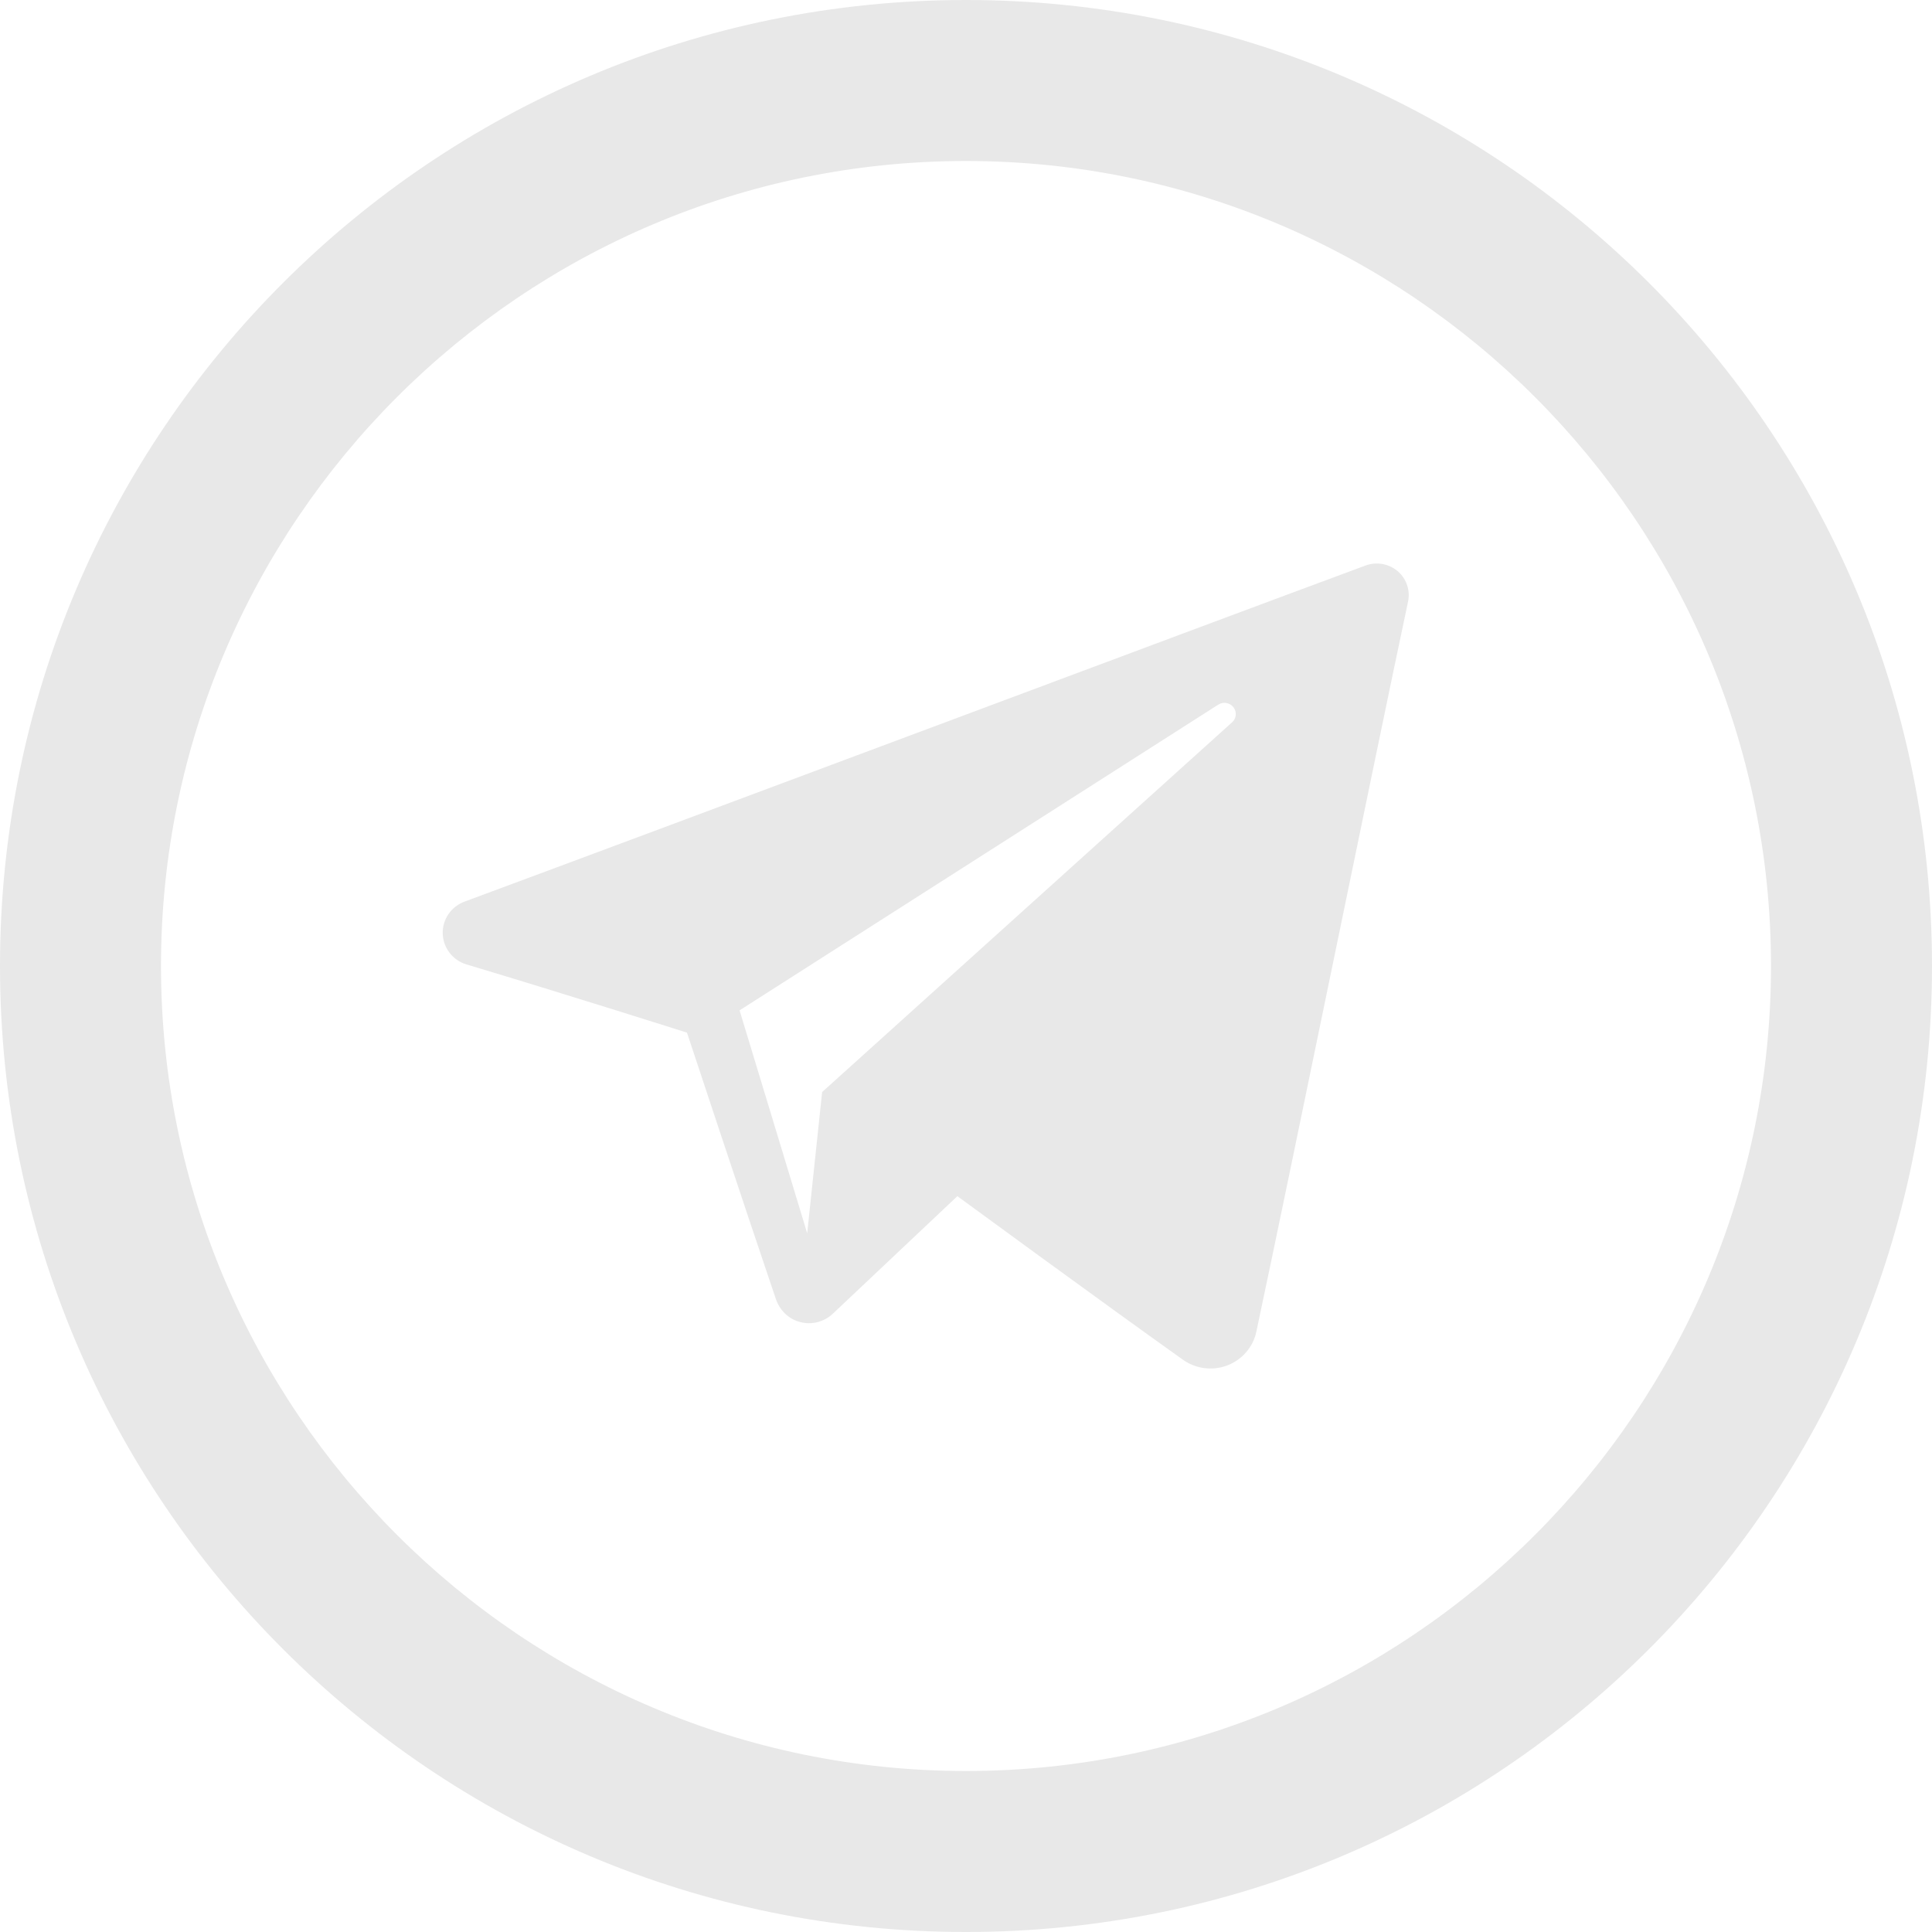
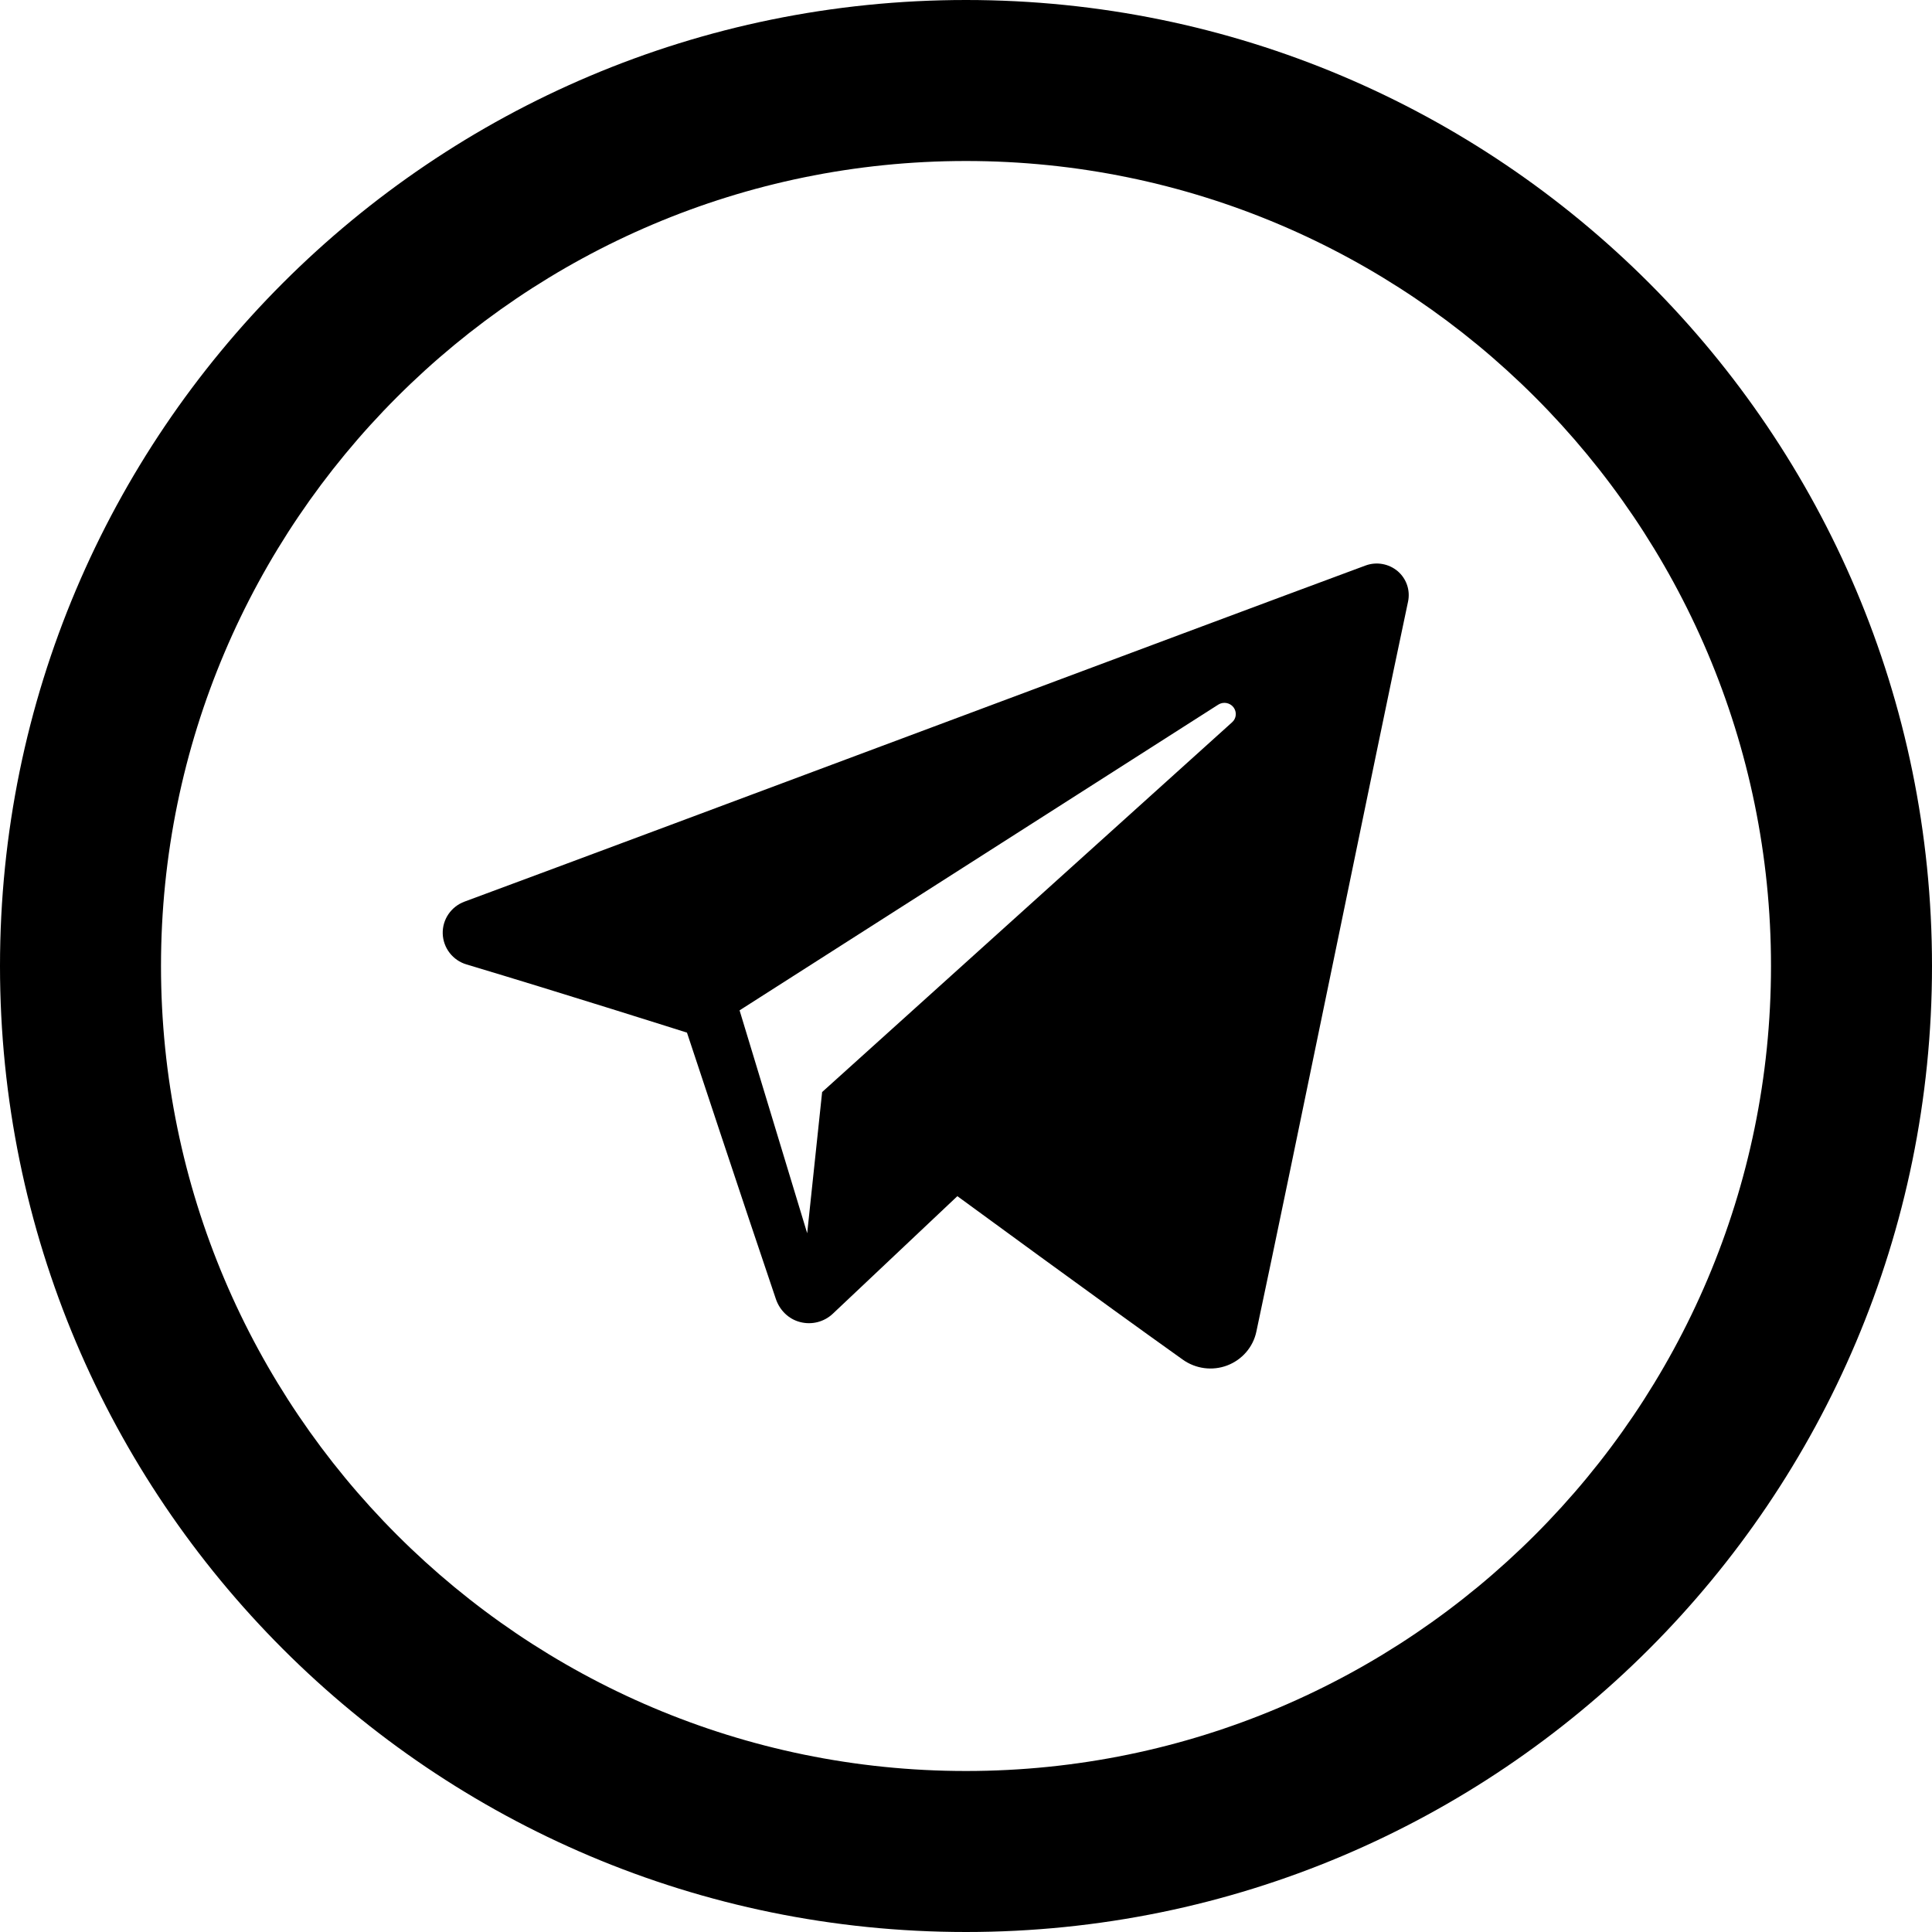
<svg xmlns="http://www.w3.org/2000/svg" viewBox="0 0 45 45" fill="none">
-   <path fill-rule="evenodd" clip-rule="evenodd" d="M22.5 0C10.074 0 0 10.074 0 22.5C0 34.926 10.074 45 22.5 45C34.926 45 45 34.926 45 22.5C45 10.074 34.926 0 22.5 0ZM22.5 3.75C32.839 3.75 41.25 12.161 41.25 22.5C41.25 32.839 32.839 41.25 22.5 41.25C12.161 41.25 3.75 32.839 3.75 22.5C3.75 12.161 12.161 3.75 22.5 3.75ZM27.547 31.667C27.849 31.883 28.238 31.935 28.584 31.804C28.931 31.672 29.188 31.376 29.263 31.016C30.079 27.188 32.055 17.496 32.796 14.014C32.852 13.751 32.76 13.479 32.554 13.303C32.347 13.129 32.061 13.078 31.806 13.172C27.876 14.627 15.769 19.168 10.821 21C10.506 21.116 10.301 21.418 10.312 21.75C10.324 22.082 10.547 22.369 10.867 22.464C13.088 23.128 16.001 24.052 16.001 24.052C16.001 24.052 17.361 28.164 18.071 30.255C18.159 30.516 18.366 30.724 18.636 30.793C18.907 30.864 19.194 30.791 19.397 30.6C20.537 29.524 22.299 27.861 22.299 27.861C22.299 27.861 25.648 30.315 27.547 31.667ZM17.226 23.533L18.801 28.725L19.149 25.436C19.149 25.436 25.23 19.952 28.697 16.824C28.8 16.734 28.813 16.581 28.729 16.472C28.644 16.365 28.492 16.339 28.376 16.412C24.358 18.977 17.226 23.533 17.226 23.533Z" fill="#E8E8E8" />
+   <path fill-rule="evenodd" clip-rule="evenodd" d="M22.5 0C10.074 0 0 10.074 0 22.5C0 34.926 10.074 45 22.5 45C34.926 45 45 34.926 45 22.5C45 10.074 34.926 0 22.5 0ZM22.5 3.75C32.839 3.75 41.25 12.161 41.25 22.5C41.25 32.839 32.839 41.25 22.5 41.25C12.161 41.25 3.75 32.839 3.75 22.5C3.75 12.161 12.161 3.75 22.5 3.75ZM27.547 31.667C27.849 31.883 28.238 31.935 28.584 31.804C28.931 31.672 29.188 31.376 29.263 31.016C30.079 27.188 32.055 17.496 32.796 14.014C32.852 13.751 32.76 13.479 32.554 13.303C32.347 13.129 32.061 13.078 31.806 13.172C27.876 14.627 15.769 19.168 10.821 21C10.506 21.116 10.301 21.418 10.312 21.75C10.324 22.082 10.547 22.369 10.867 22.464C13.088 23.128 16.001 24.052 16.001 24.052C16.001 24.052 17.361 28.164 18.071 30.255C18.159 30.516 18.366 30.724 18.636 30.793C18.907 30.864 19.194 30.791 19.397 30.6C20.537 29.524 22.299 27.861 22.299 27.861C22.299 27.861 25.648 30.315 27.547 31.667ZM17.226 23.533L18.801 28.725L19.149 25.436C19.149 25.436 25.23 19.952 28.697 16.824C28.8 16.734 28.813 16.581 28.729 16.472C28.644 16.365 28.492 16.339 28.376 16.412C24.358 18.977 17.226 23.533 17.226 23.533Z" fill="currentColor" />
</svg>
